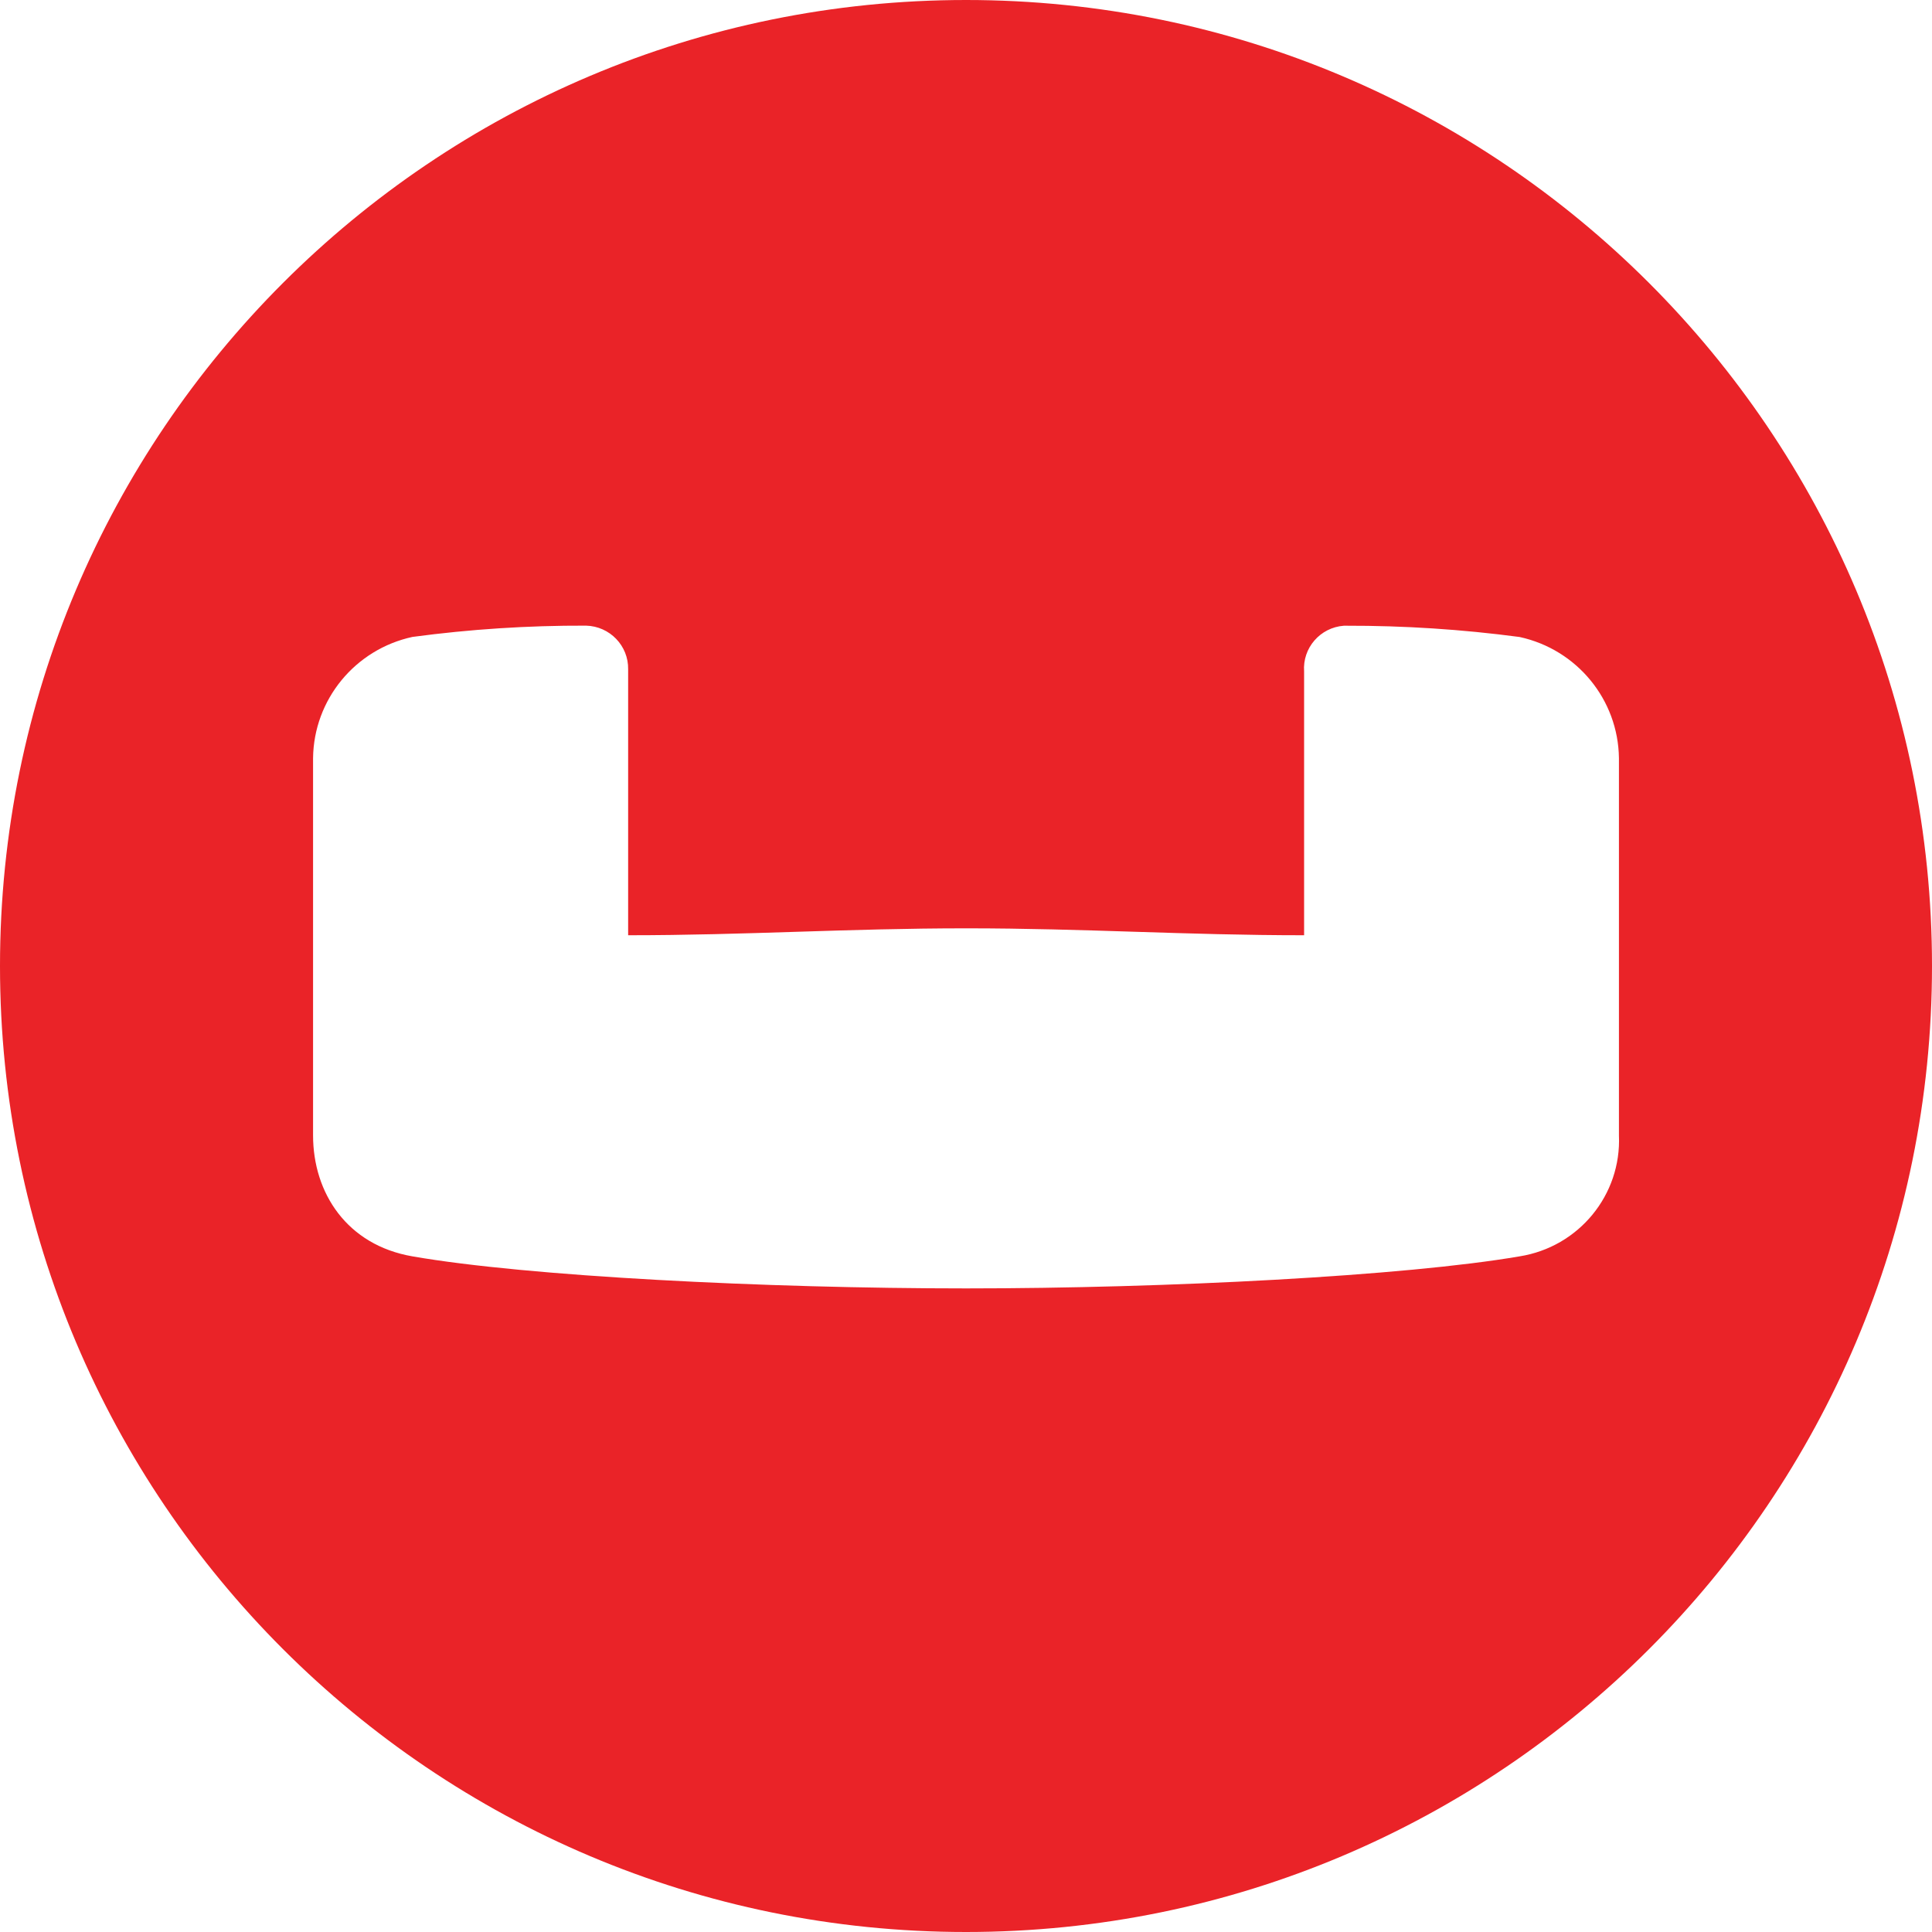
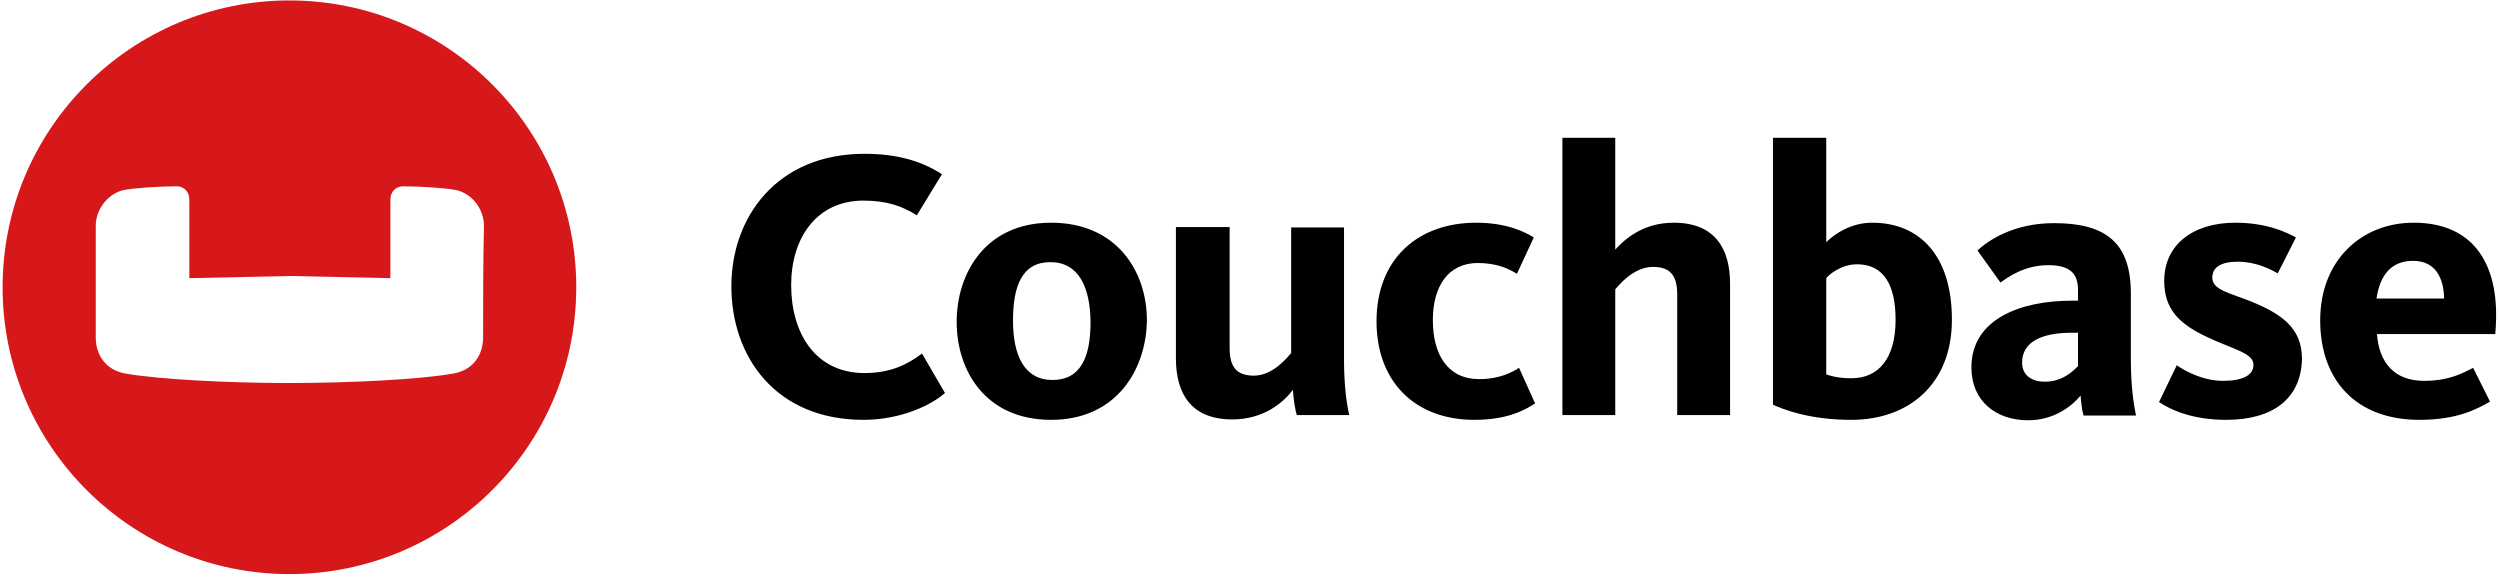
- <svg xmlns="http://www.w3.org/2000/svg" fill="#EA2328" role="img" viewBox="0 0 24 24">
-   <path d="M20.111 14.104a1.467 1.458 0 0 1-1.235 1.503c-1.422.244-4.385.398-6.875.398s-5.454-.15-6.877-.398c-.814-.14-1.235-.787-1.235-1.503V9.417a1.57 1.56 0 0 1 1.235-1.505 15.72 15.619 0 0 1 2.156-.14.537.533 0 0 1 .523.543v3.303c1.463 0 2.727-.086 4.201-.086 1.474 0 2.727.086 4.196.086V8.342a.535.532 0 0 1 .494-.569h.027a15.995 15.891 0 0 1 2.156.14 1.57 1.56 0 0 1 1.234 1.504zM12.001 0C5.373 0 0 5.374 0 12c0 6.628 5.373 12 12 12 6.628 0 12-5.372 12-12 0-6.626-5.373-12-12-12z" />
+ <svg xmlns="http://www.w3.org/2000/svg" width="577" height="133" viewBox="-17 330 577 133" enable-background="new -17 330 577 133">
+   <path d="M182.3 426.9c-20.3 0-30.5-14.6-30.5-30.8 0-16.1 10.6-30.6 30.7-30.6 7.7 0 13.2 1.7 17.9 4.7l-5.8 9.5c-3.3-2.1-6.9-3.4-12.3-3.4-10.9 0-16.7 8.7-16.7 19.5 0 11.1 5.6 20.3 16.9 20.3 6.4 0 10.2-2.2 13.3-4.5l5.3 9.1c-3 2.7-10.1 6.2-18.8 6.2zm43.1-36.4c-6.5 0-8.6 5.5-8.6 13.5s2.6 13.7 9.1 13.7c6.6 0 8.8-5.4 8.8-13.4-.1-8-2.7-13.8-9.3-13.8zm.2 36.4c-15.2 0-21.8-11.4-21.8-22.6 0-11.2 6.6-22.9 21.8-22.9s22.1 11.3 22.1 22.5c-.1 11.1-6.8 23-22.1 23zm41.2-44.4v27.8c0 4.3 1.5 6.4 5.6 6.4 4.4 0 7.7-4.2 8.6-5.2v-29h12.2v30.6c0 5.7.6 10.1 1.2 12.7h-12.1c-.4-1.2-.8-4-.9-5.8-2.3 3-6.8 6.8-14 6.8-9.6 0-13-6.1-13-14.1v-30.3h12.4v.1zm56.5 44.4c-14 0-22.6-9.1-22.6-22.7 0-14.6 9.7-22.8 23-22.8 7 0 11.2 2.1 13.3 3.4l-3.9 8.4c-1.9-1.2-4.7-2.5-9-2.5-6.8 0-10.4 5.3-10.4 13.2s3.4 13.6 10.7 13.6c5 0 7.9-1.8 9.2-2.6l3.7 8.2c-2 1.3-6 3.8-14 3.8zm46.8-1V398c0-4.3-1.5-6.4-5.6-6.4-4.4 0-7.8 4.1-8.7 5.2v29h-12.2v-64h12.2v25.8c2.2-2.4 6.4-6.2 13.5-6.2 9.6 0 13 6.1 13 14.1v30.3h-12.2v.1zm34.4-9.5c.8.3 2.6.9 5.8.9 6.3 0 10.2-4.6 10.2-13.5 0-8-2.7-12.8-8.9-12.8-3.6 0-6.4 2.3-7.1 3.2v22.2zm0-54.5v24c2-2 5.8-4.5 10.6-4.5 10.8 0 18.4 7.4 18.4 22.4 0 14.9-10 23.1-23.2 23.1-9.9 0-15.9-2.5-18.1-3.5v-61.6h12.3v.1zm58.1 44.9h-1.5c-6.7 0-11.4 2-11.4 6.9 0 3.1 2.5 4.4 5.2 4.4 4.1 0 6.5-2.4 7.7-3.6v-7.7zm1.3 19.1c-.4-1.1-.6-3.3-.7-4.6-1.9 2.3-6 5.7-12.1 5.7-7.4 0-13.1-4.4-13.1-12.2 0-11.3 11.6-15.4 23.1-15.4h1.5V397c0-3.6-1.5-5.8-6.9-5.8-5.6 0-9.4 2.9-11 4l-5.3-7.4c2.6-2.4 8.4-6.3 17.7-6.3 12 0 17.7 4.6 17.7 16.2v15.2c0 6 .6 10.2 1.2 13h-12.1zm32.9 1c-7.8 0-12.8-2.3-15.5-4.1l4.1-8.5c1.7 1.2 5.9 3.6 10.7 3.6 4.5 0 7-1.3 7-3.7 0-2.8-4.9-3.6-11.1-6.6-6-2.9-9.5-6.2-9.5-12.8 0-8.2 6.5-13.4 16.4-13.4 7.4 0 12 2.3 14 3.4l-4.2 8.3c-1.7-1-5.1-2.7-9.2-2.7s-5.9 1.4-5.9 3.7c0 2.8 4 3.5 9 5.5 6.8 2.8 11.7 6 11.7 13.2-.2 9.3-6.8 14.1-17.5 14.1zm50.3-28c-.1-4.8-2-8.7-7.2-8.7-4.8 0-7.6 3.1-8.4 8.7h15.6zm-4.6 19c5.9 0 9.1-1.9 11.3-3l3.9 7.8c-2.9 1.6-7.3 4.2-16.3 4.2-14.6 0-22.9-9.1-22.9-23 0-13.8 9.5-22.5 21.6-22.5 13.7 0 20.3 9.5 18.8 25.7h-27.3c.5 6.5 3.9 10.8 10.9 10.8z" />
+   <path fill="#D7181B" d="M49.8 330.1c-36.5 0-66.2 29.6-66.2 66.2 0 36.5 29.6 66.2 66.2 66.2 36.5 0 66.2-29.6 66.2-66.2s-29.7-66.2-66.2-66.2zm44.7 77.8c0 4-2.3 7.5-6.8 8.3-7.8 1.4-24.2 2.2-37.9 2.2s-30.1-.8-37.9-2.2c-4.5-.8-6.8-4.3-6.8-8.3v-25.8c0-4 3.1-7.7 6.8-8.3 2.3-.4 7.7-.8 11.9-.8 1.6 0 2.9 1.2 2.9 3.1v18.1l23.2-.5 23.2.5v-18.1c0-1.9 1.3-3.1 2.9-3.1 4.2 0 9.6.4 11.9.8 3.8.6 6.8 4.3 6.8 8.3-.2 8.5-.2 17.2-.2 25.8z" />
</svg>
